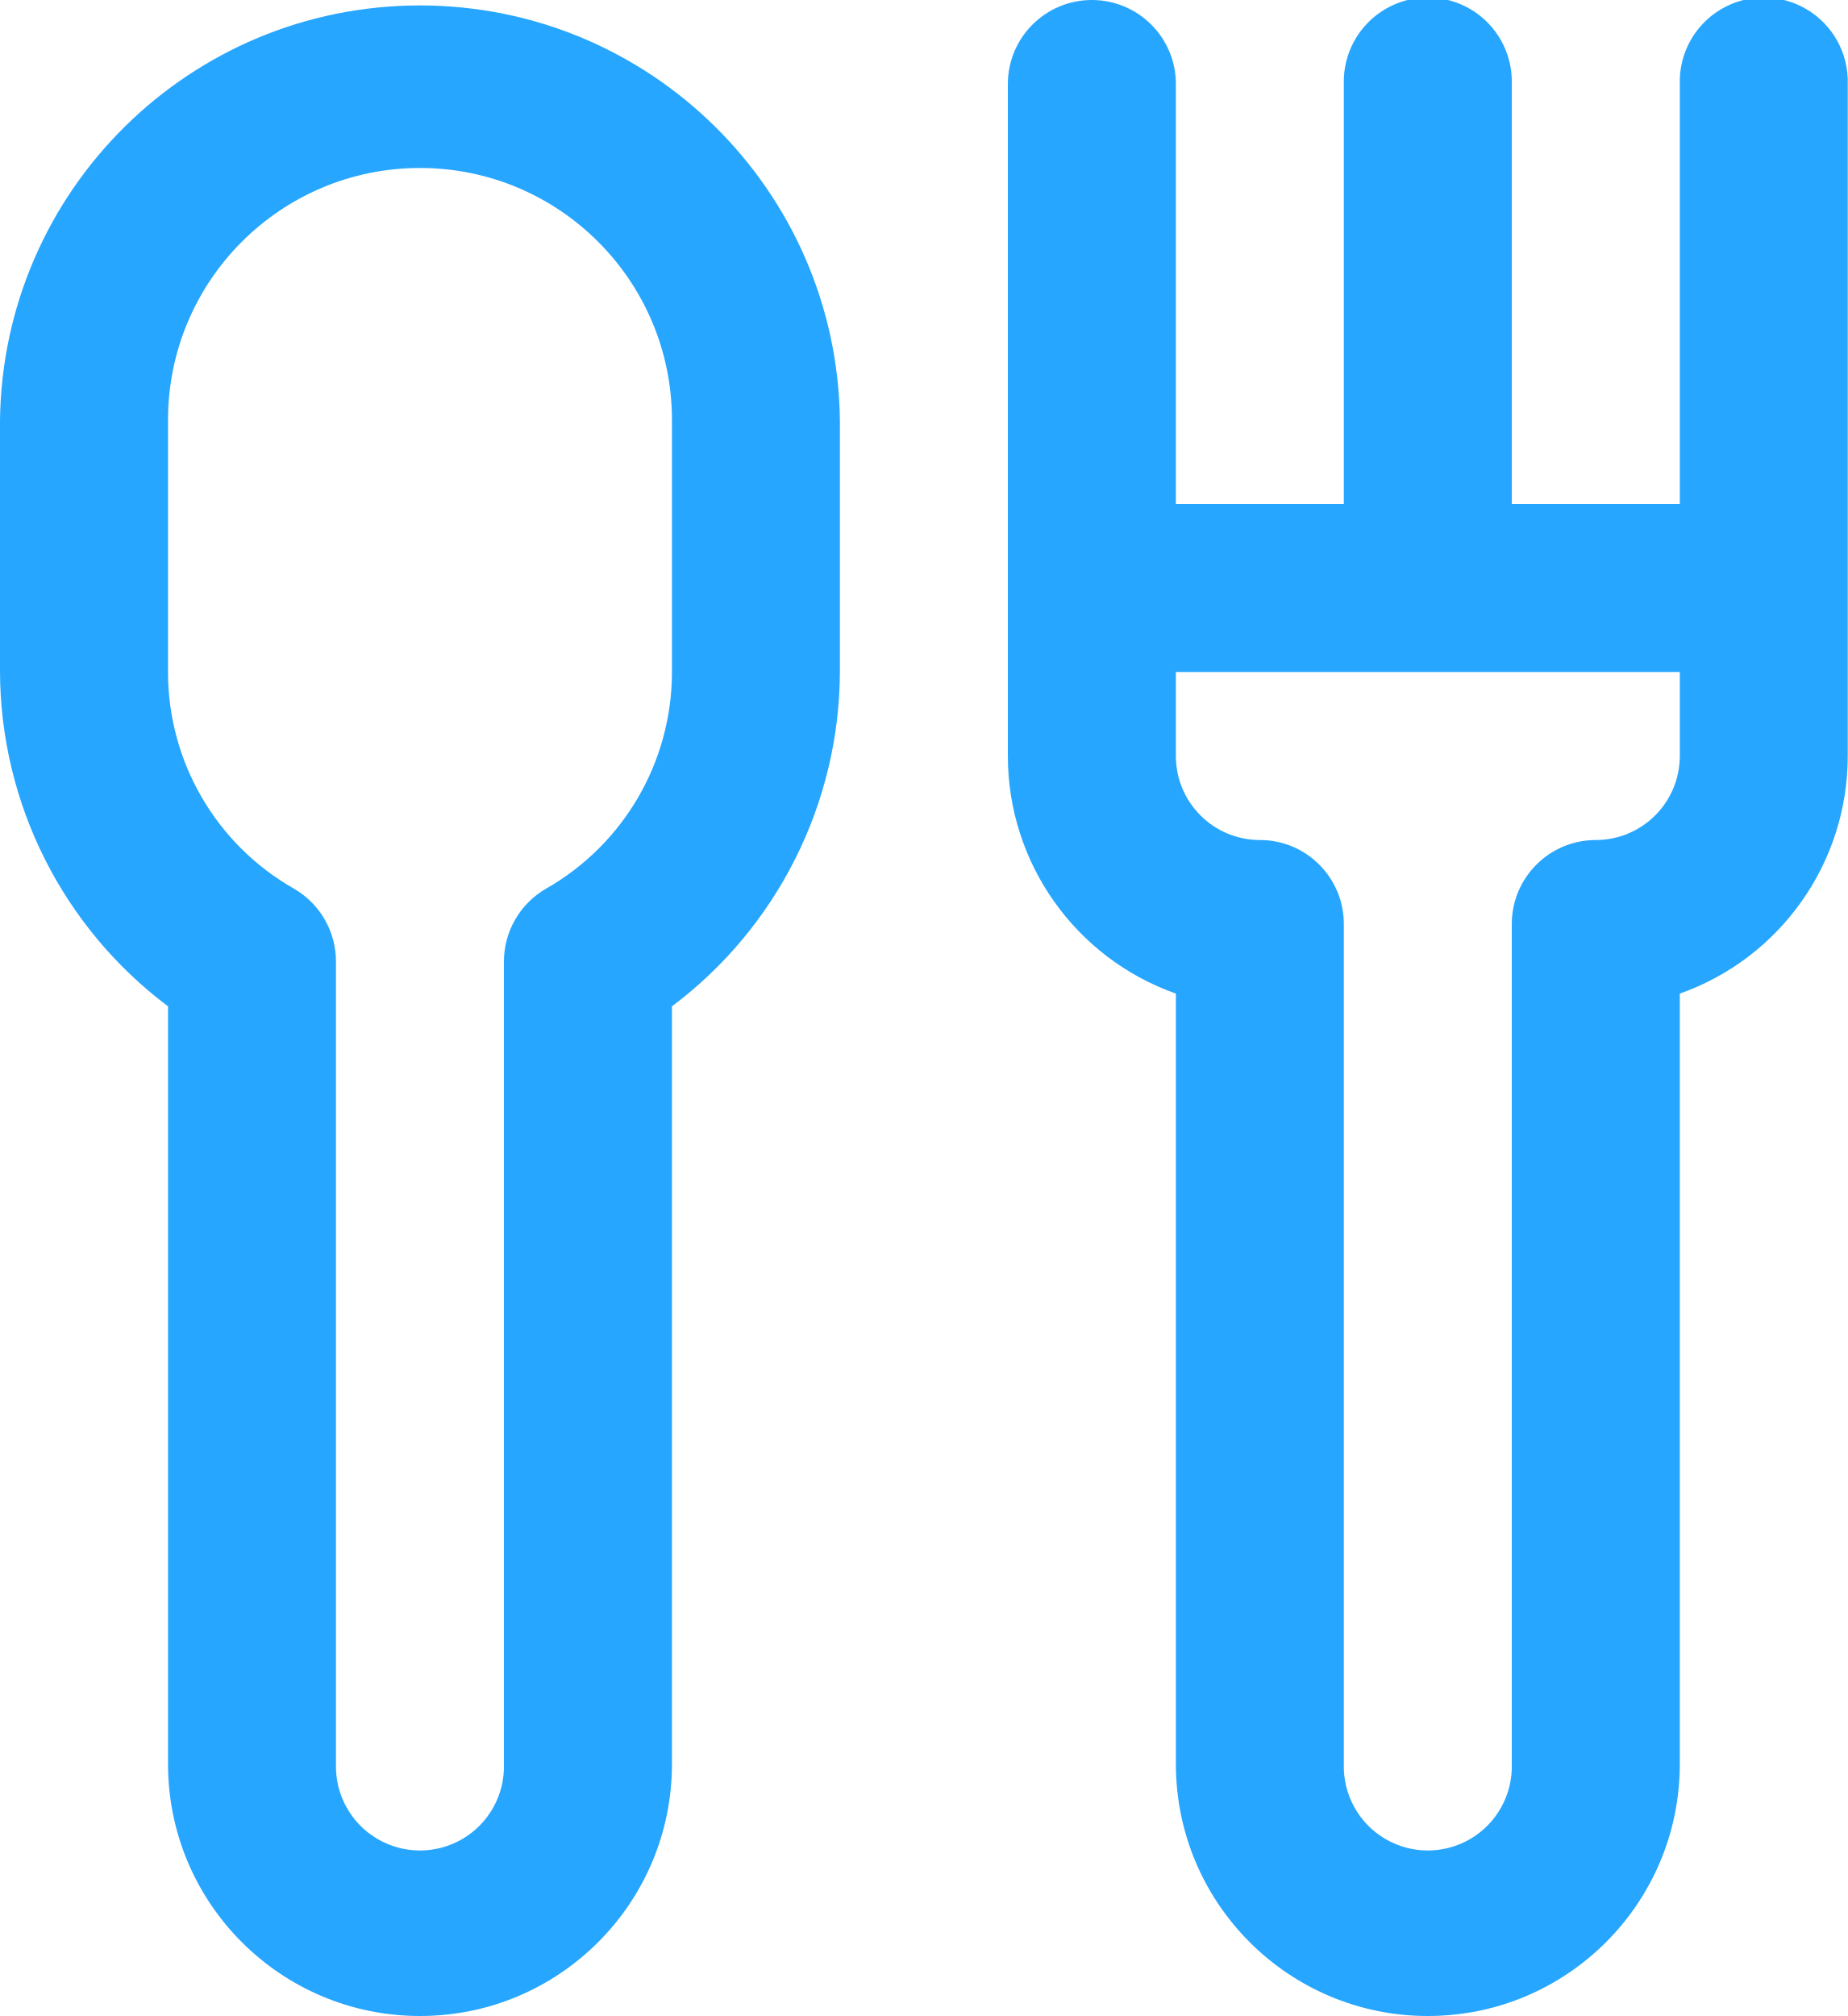
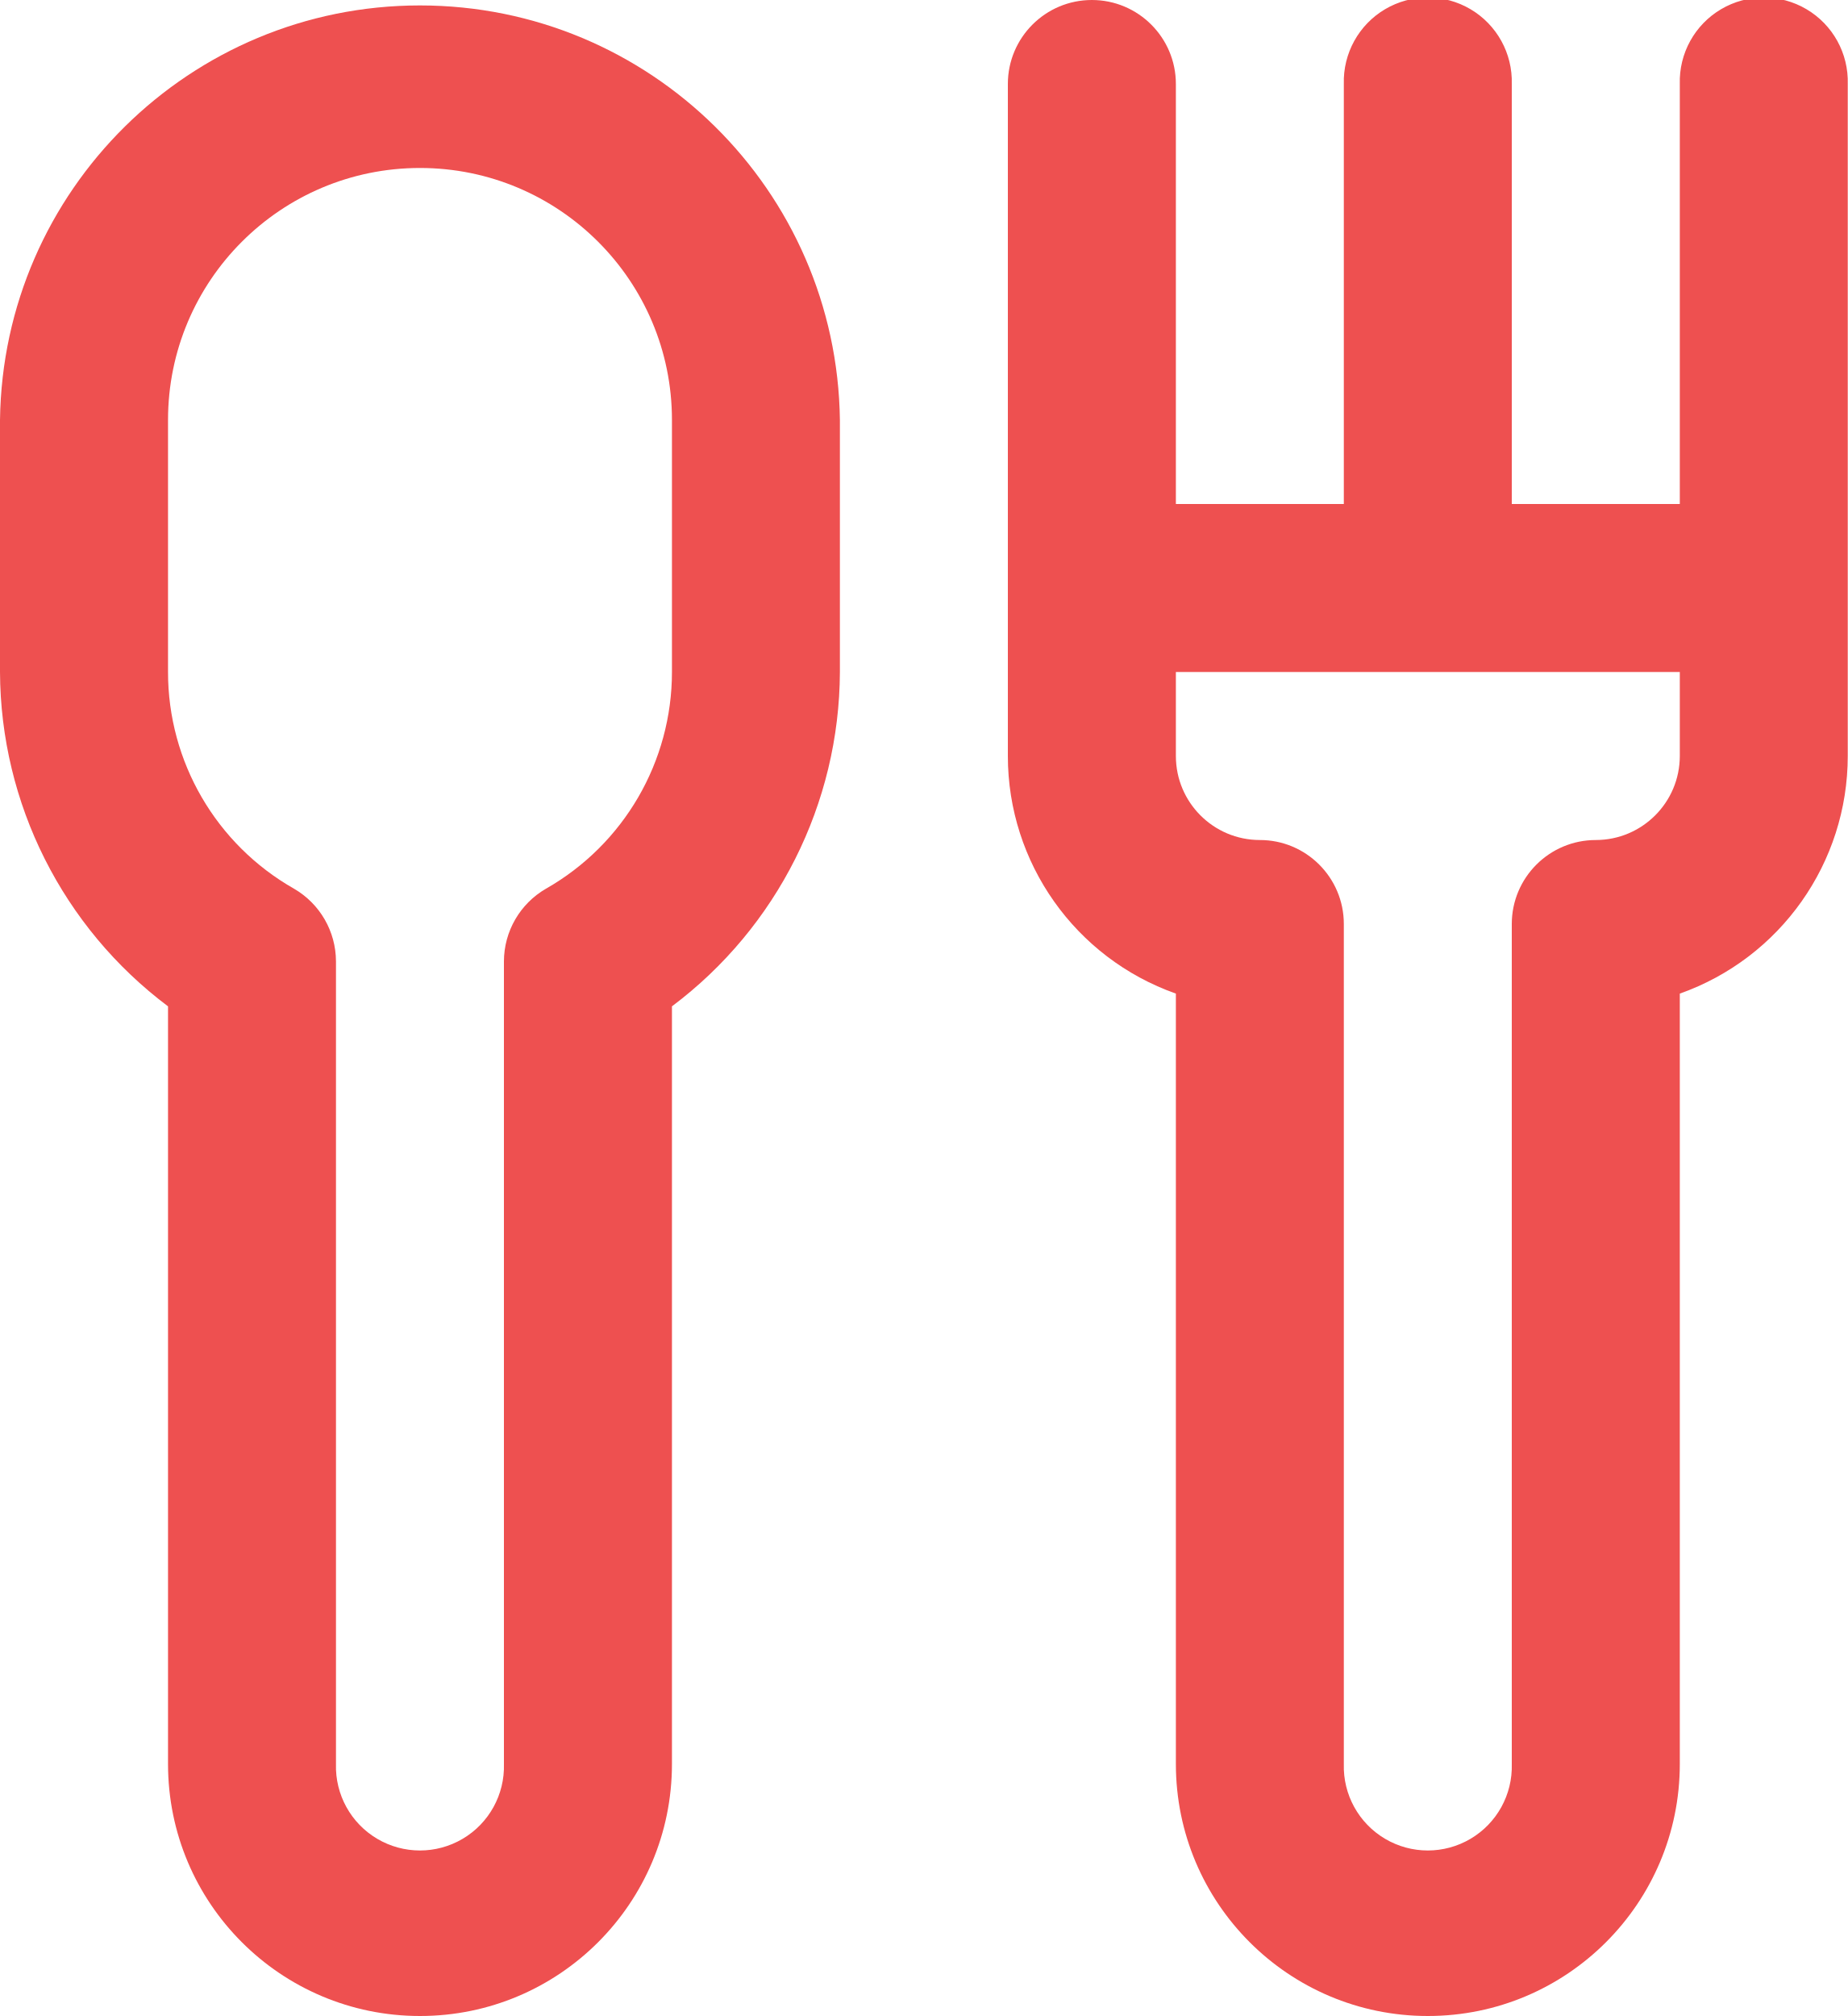
<svg xmlns="http://www.w3.org/2000/svg" viewBox="0 0 25.667 28">
-   <path d="M7.005,28a3.5,3.5,0,0,0,3.5-3.5V13.977a5.834,5.834,0,0,0,2.333-4.644v-3.5a5.834,5.834,0,0,0-11.667,0v3.5a5.835,5.835,0,0,0,2.334,4.644V24.5A3.5,3.5,0,0,0,7.005,28ZM3.505,5.833a3.5,3.5,0,0,1,7,0v3.5a3.462,3.462,0,0,1-1.75,3.01,1.169,1.169,0,0,0-.584,1.009V24.5a1.167,1.167,0,1,1-2.333,0V13.352a1.17,1.17,0,0,0-.583-1.009,3.458,3.458,0,0,1-1.75-3.01Z" transform="translate(-1.171)" fill="#27a6ff" />
-   <path d="M16.338,0a1.167,1.167,0,0,0-1.167,1.167V10.5a3.5,3.5,0,0,0,2.334,3.3V24.5a3.5,3.5,0,0,0,7,0V13.8a3.5,3.5,0,0,0,2.333-3.3V1.167a1.167,1.167,0,1,0-2.333,0V7H22.171V1.167a1.167,1.167,0,1,0-2.333,0V7H17.505V1.167A1.167,1.167,0,0,0,16.338,0Zm8.167,9.333V10.5a1.168,1.168,0,0,1-1.167,1.167,1.167,1.167,0,0,0-1.167,1.166V24.5a1.167,1.167,0,1,1-2.333,0V12.833a1.166,1.166,0,0,0-1.167-1.166A1.167,1.167,0,0,1,17.505,10.5V9.333Z" transform="translate(-1.171)" fill="#27a6ff" />
+   <path d="M7.005,28a3.5,3.5,0,0,0,3.5-3.5V13.977a5.834,5.834,0,0,0,2.333-4.644v-3.5a5.834,5.834,0,0,0-11.667,0v3.5a5.835,5.835,0,0,0,2.334,4.644V24.5A3.5,3.5,0,0,0,7.005,28ZM3.505,5.833a3.5,3.5,0,0,1,7,0v3.5a3.462,3.462,0,0,1-1.75,3.01,1.169,1.169,0,0,0-.584,1.009V24.5a1.167,1.167,0,1,1-2.333,0V13.352a1.17,1.17,0,0,0-.583-1.009,3.458,3.458,0,0,1-1.75-3.01Z" transform="translate(-1.171)" fill="#ee5050" />
+   <path d="M16.338,0a1.167,1.167,0,0,0-1.167,1.167V10.5a3.5,3.5,0,0,0,2.334,3.3V24.5a3.5,3.5,0,0,0,7,0V13.8a3.5,3.5,0,0,0,2.333-3.3V1.167a1.167,1.167,0,1,0-2.333,0V7H22.171V1.167a1.167,1.167,0,1,0-2.333,0V7H17.505V1.167A1.167,1.167,0,0,0,16.338,0Zm8.167,9.333V10.5a1.168,1.168,0,0,1-1.167,1.167,1.167,1.167,0,0,0-1.167,1.166V24.5a1.167,1.167,0,1,1-2.333,0V12.833a1.166,1.166,0,0,0-1.167-1.166A1.167,1.167,0,0,1,17.505,10.5V9.333Z" transform="translate(-1.171)" fill="#ee5050" />
</svg>
